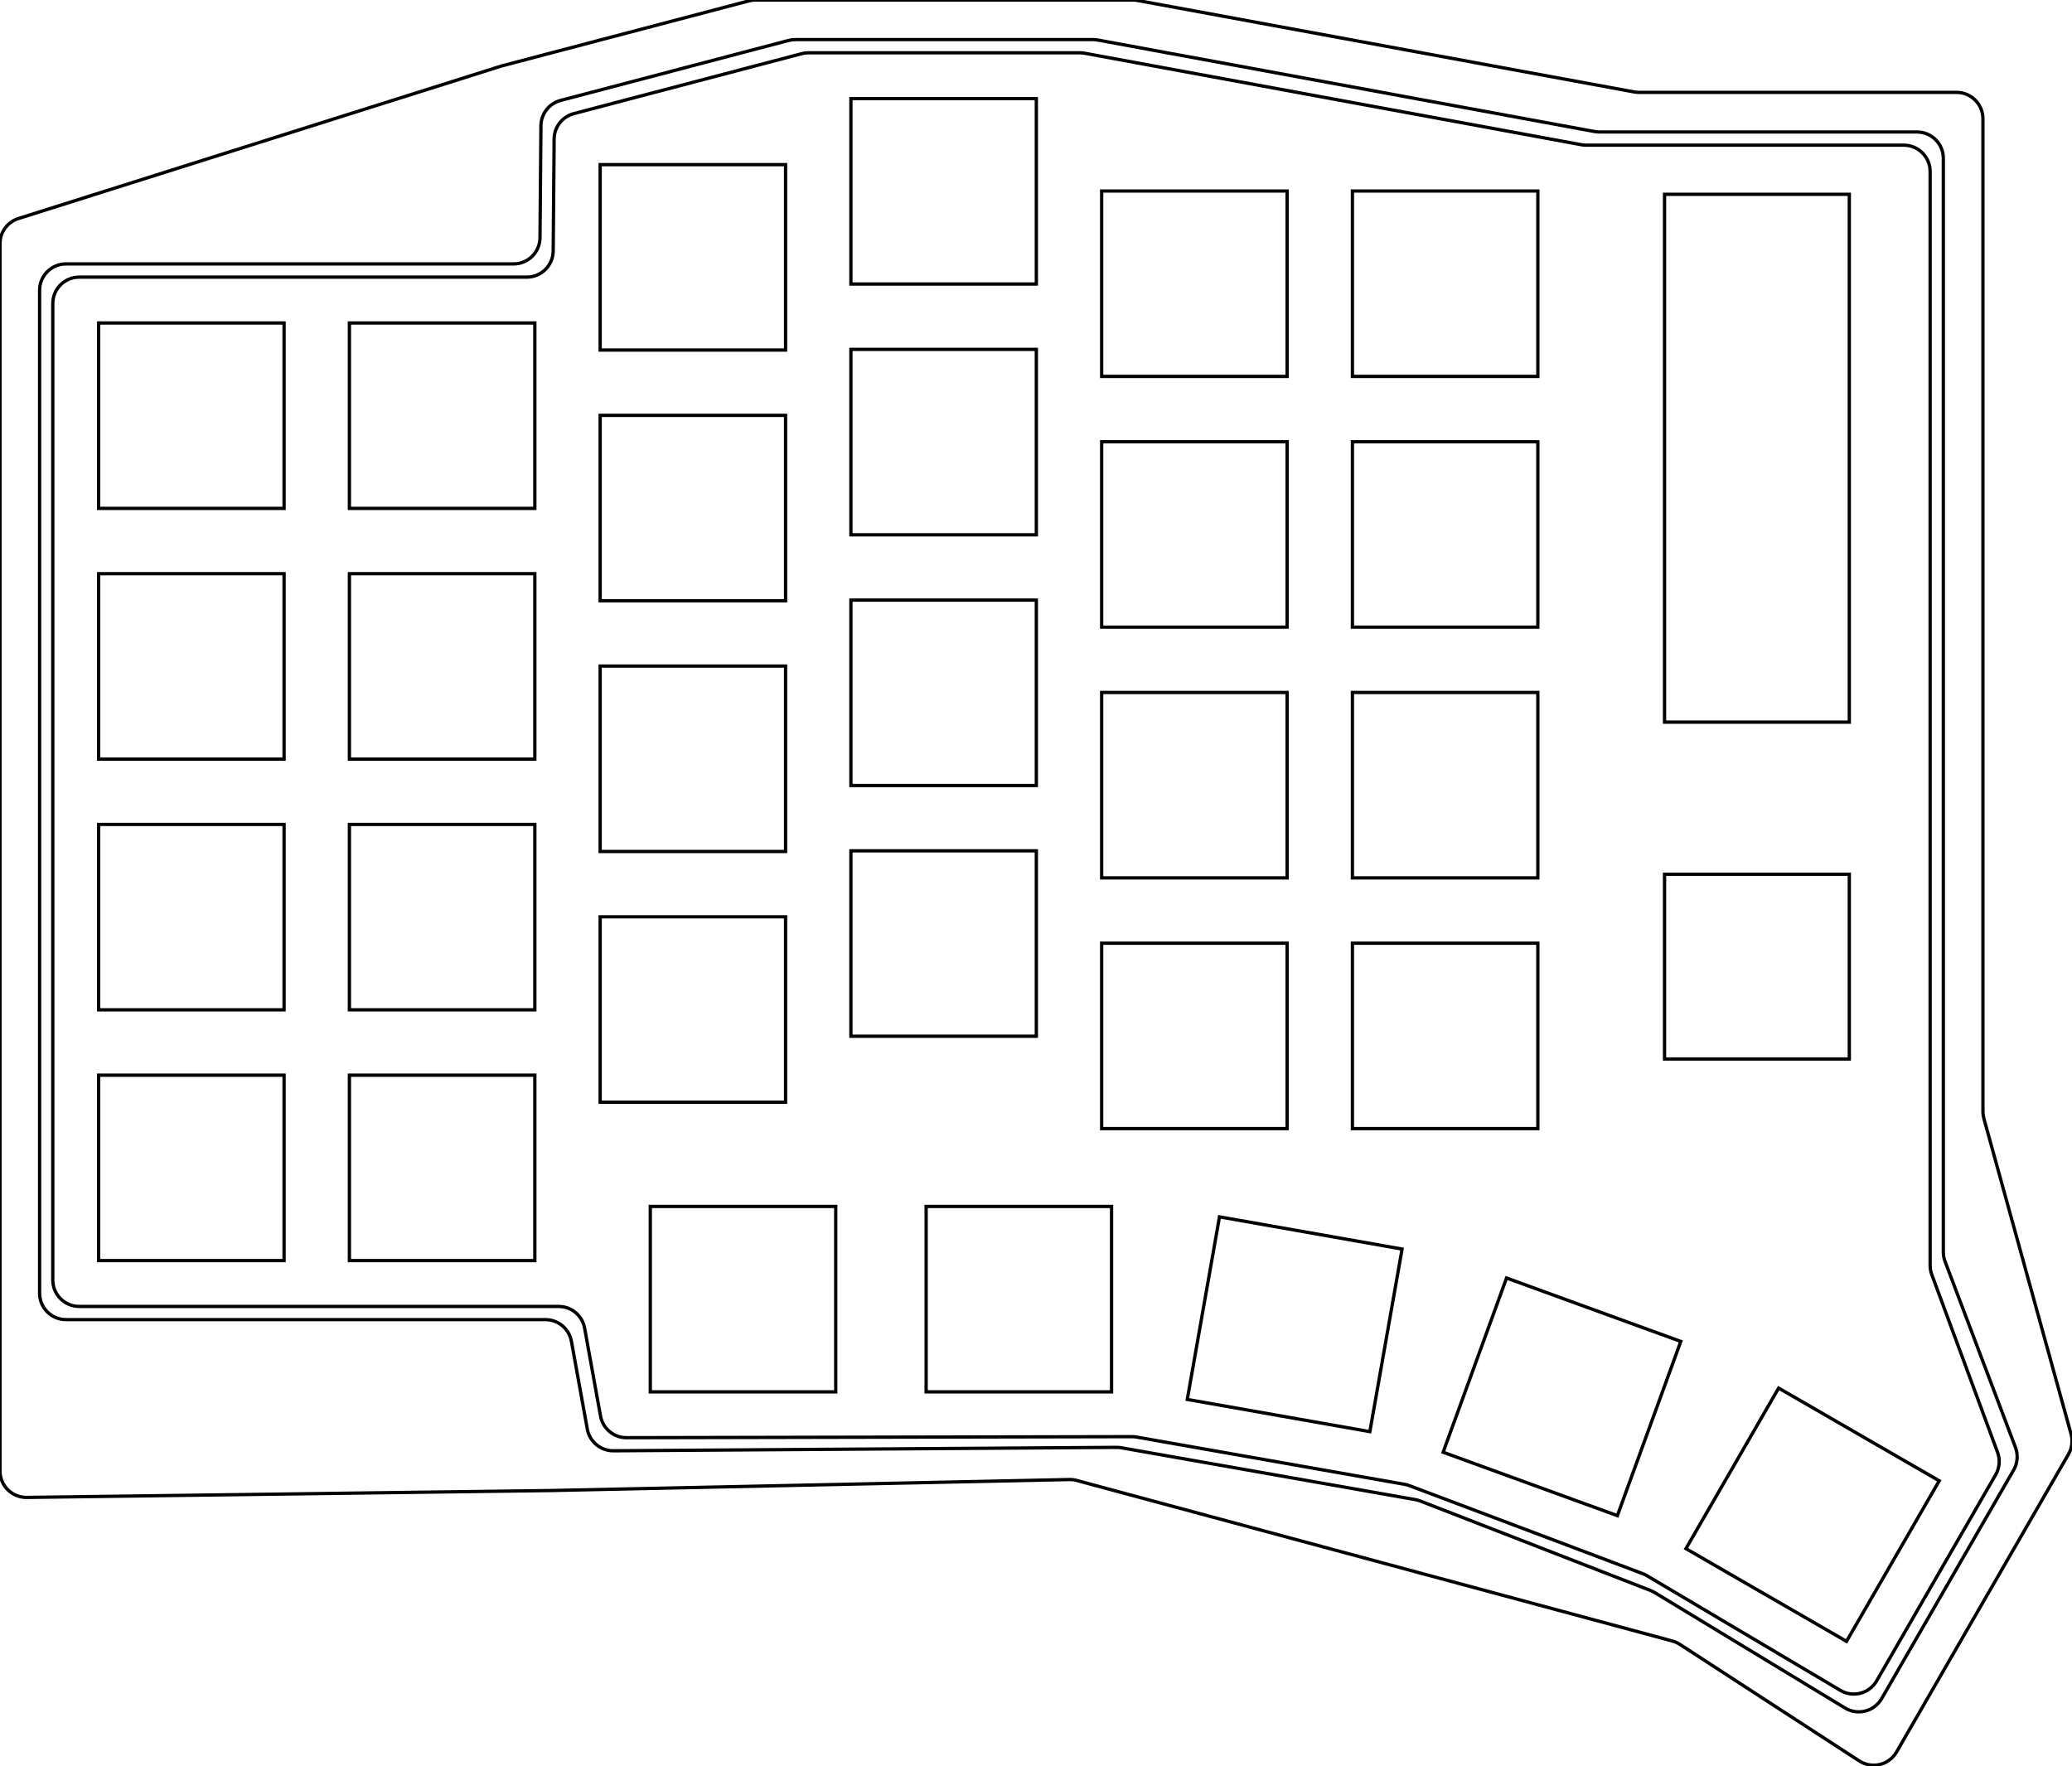
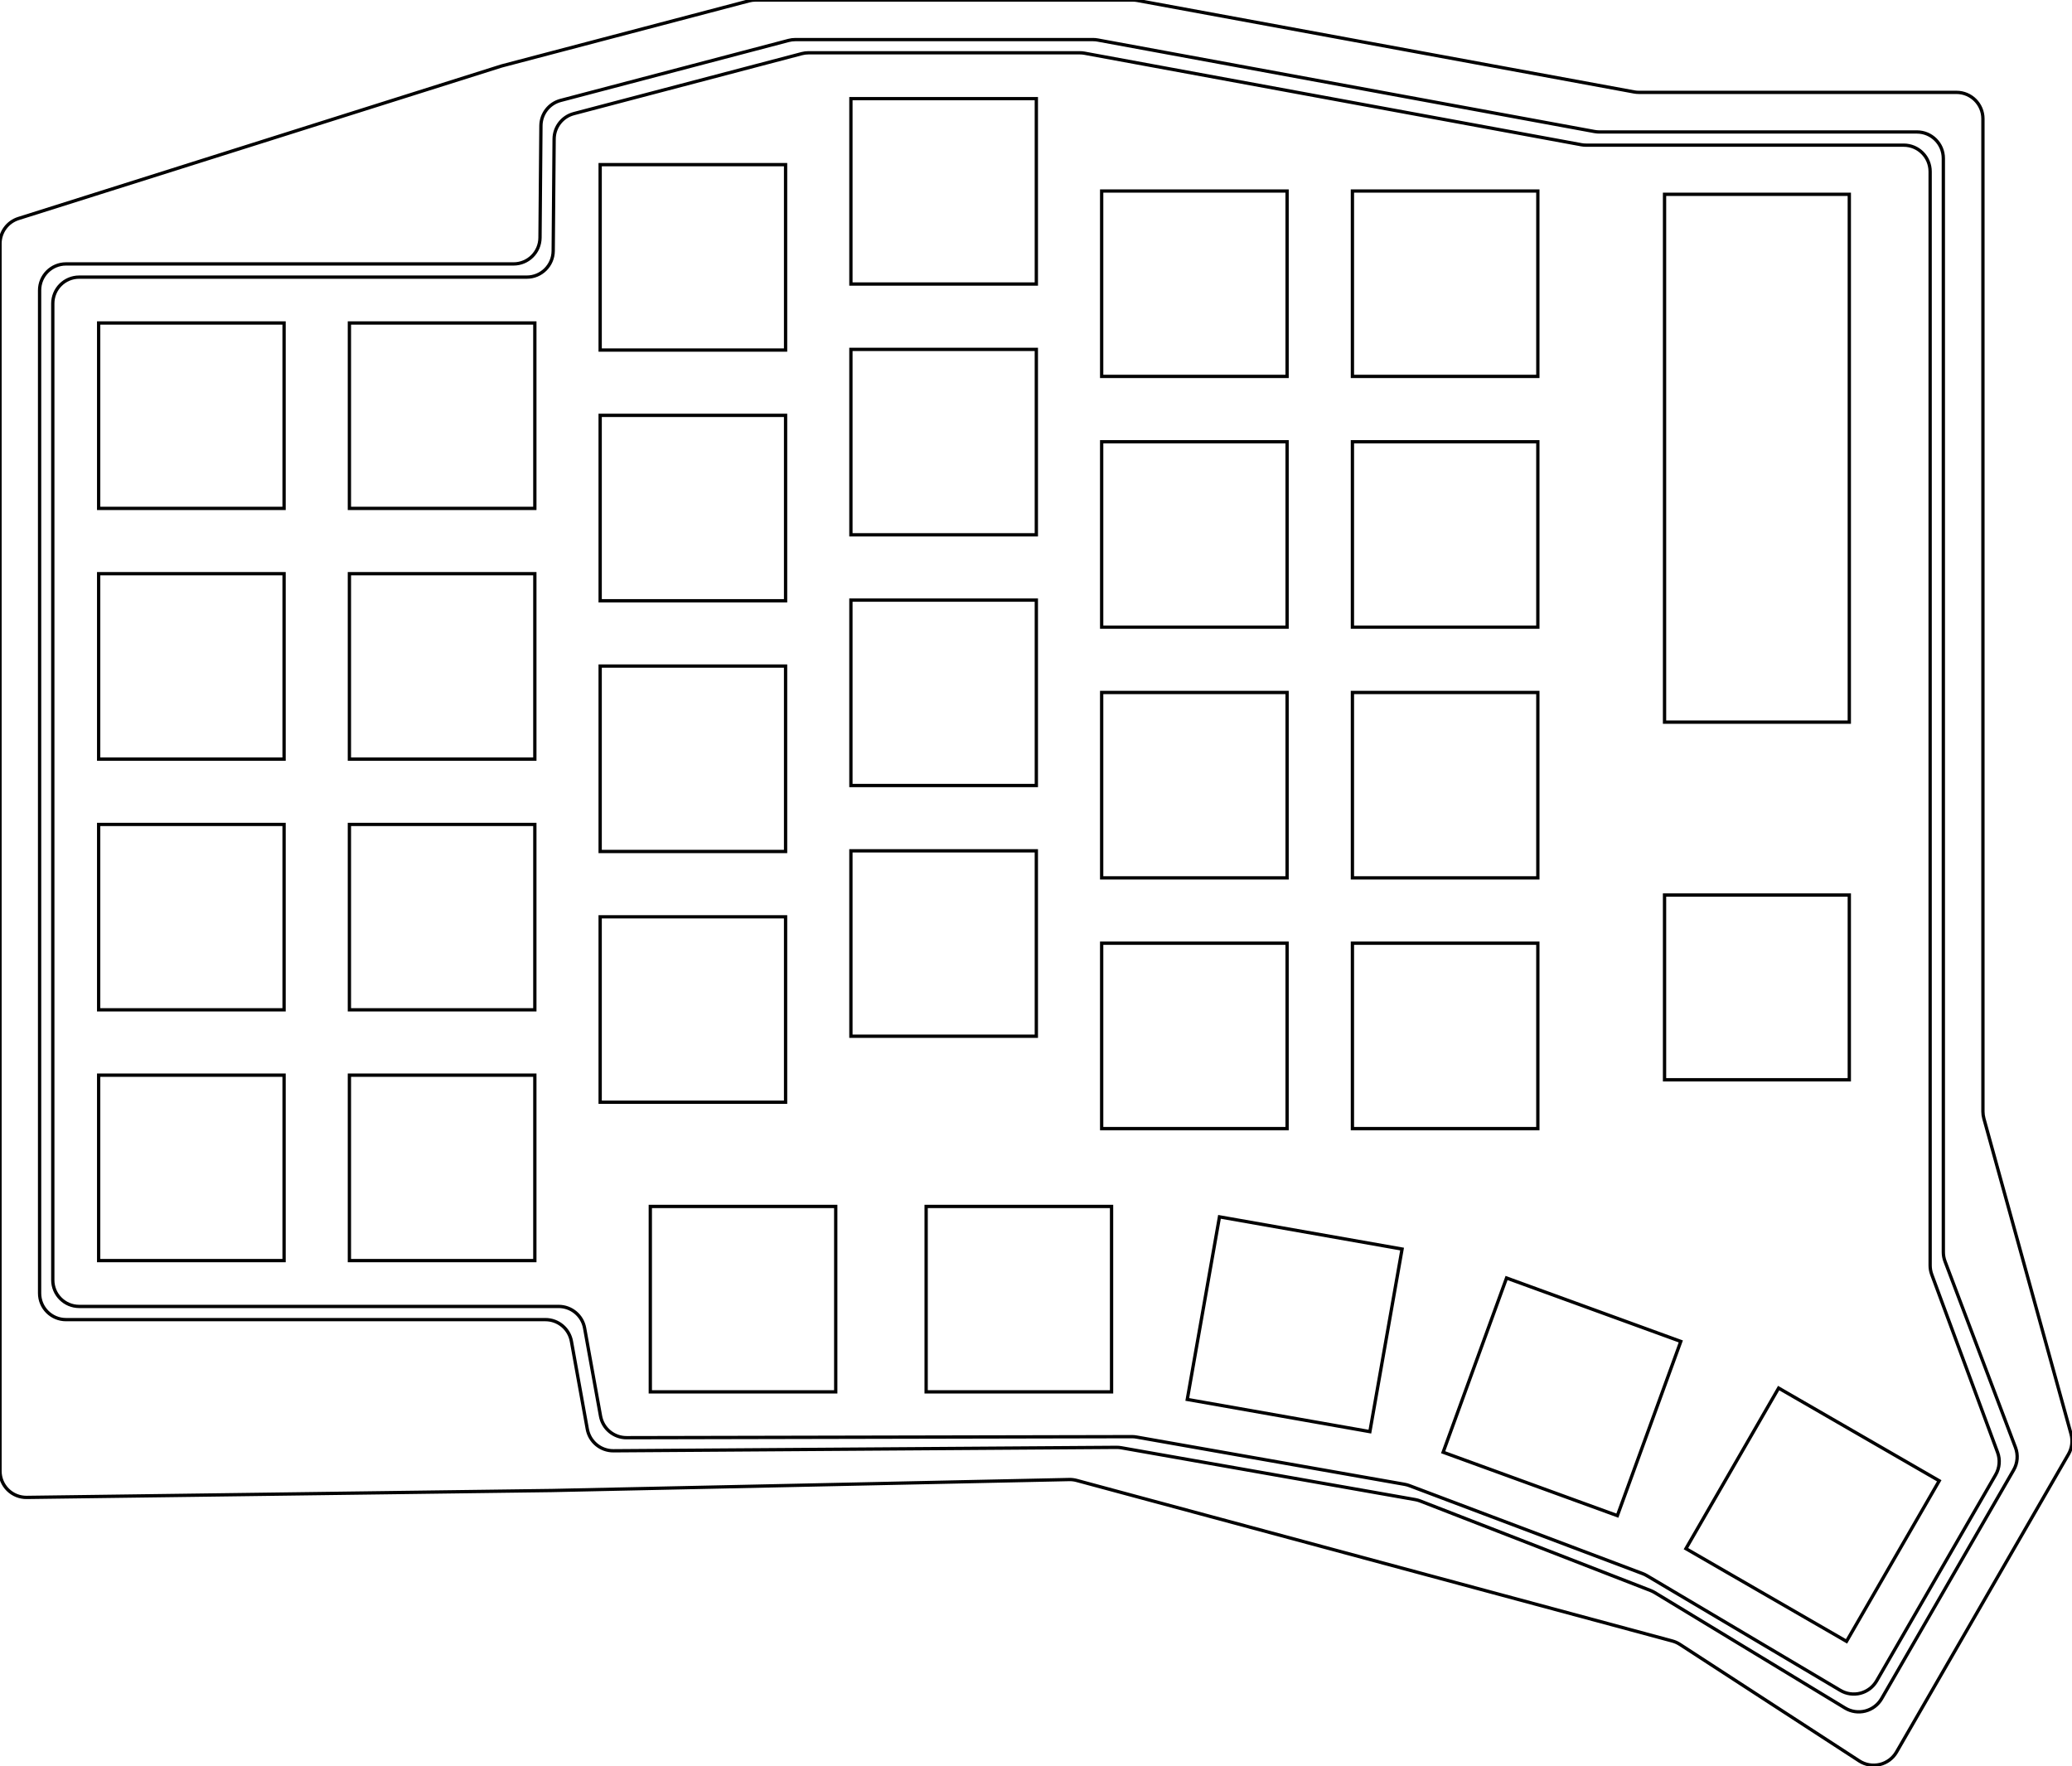
<svg xmlns="http://www.w3.org/2000/svg" width="156.999mm" height="133.766mm" viewBox="0 0 156.999 133.766">
  <g id="svgGroup" stroke-linecap="round" fill-rule="evenodd" font-size="9pt" stroke="#000" stroke-width="0.25mm" fill="none" style="stroke:#000;stroke-width:0.25mm;fill:none">
-     <path d="M 156.731 110.202 L 143.704 132.766 A 2 2 0 0 1 140.882 133.443 L 127.283 124.607 A 2 2 0 0 0 126.714 124.353 L 81.579 112.186 A 2 2 0 0 0 81.016 112.118 L 41.808 112.95 A 2 2 0 0 1 41.792 112.95 L 2.026 113.473 A 2 2 0 0 1 0 111.474 L 0 18.466 A 2 2 0 0 1 1.398 16.559 L 37.954 5.015 A 2 2 0 0 1 38.047 4.988 L 56.75 0.066 A 2 2 0 0 1 57.259 0 L 85.817 0 A 2 2 0 0 1 86.18 0.033 L 123.82 6.967 A 2 2 0 0 0 124.183 7 L 148.25 7 A 2 2 0 0 1 150.25 9 L 150.25 84.229 A 2 2 0 0 0 150.322 84.761 L 156.927 108.669 A 2 2 0 0 1 156.731 110.202 Z M 152.577 111.396 L 142.573 128.723 A 2 2 0 0 1 139.804 129.433 L 125.375 120.681 A 2 2 0 0 0 125.063 120.527 L 107.612 113.744 A 2 2 0 0 0 107.235 113.638 L 84.957 109.71 A 2 2 0 0 0 84.596 109.68 L 46.482 109.939 A 2 2 0 0 1 44.501 108.295 L 43.297 101.644 A 2 2 0 0 0 41.329 100 L 5 100 A 2 2 0 0 1 3 98 L 3 22 A 2 2 0 0 1 5 20 L 38.917 20 A 2 2 0 0 0 40.917 18.017 L 40.987 9.528 A 2 2 0 0 1 42.478 7.611 L 59.75 3.066 A 2 2 0 0 1 60.259 3 L 82.817 3 A 2 2 0 0 1 83.18 3.033 L 120.82 9.967 A 2 2 0 0 0 121.183 10 L 145.25 10 A 2 2 0 0 1 147.25 12 L 147.25 80.5 L 147.25 94.884 A 2 2 0 0 0 147.38 95.592 L 152.716 109.688 A 2 2 0 0 1 152.577 111.396 Z M 151.216 111.754 L 142.197 127.375 A 2 2 0 0 1 139.445 128.095 L 124.779 119.398 A 2 2 0 0 0 124.464 119.247 L 106.792 112.58 A 2 2 0 0 0 106.433 112.481 L 86.111 108.898 A 2 2 0 0 0 85.759 108.868 L 47.474 108.947 A 2 2 0 0 1 45.502 107.303 L 44.297 100.644 A 2 2 0 0 0 42.329 99 L 6 99 A 2 2 0 0 1 4 97 L 4 23 A 2 2 0 0 1 6 21 L 39.917 21 A 2 2 0 0 0 41.917 19.017 L 41.987 10.528 A 2 2 0 0 1 43.478 8.611 L 60.75 4.066 A 2 2 0 0 1 61.259 4 L 81.817 4 A 2 2 0 0 1 82.18 4.033 L 119.82 10.967 A 2 2 0 0 0 120.183 11 L 144.25 11 A 2 2 0 0 1 146.25 13 L 146.25 79.5 L 146.25 95.892 A 2 2 0 0 0 146.374 96.586 L 151.36 110.06 A 2 2 0 0 1 151.216 111.754 Z M 126.125 54.725 L 126.125 14.725 L 140.125 14.725 L 140.125 54.725 L 126.125 54.725 Z M 109.349 110.049 L 114.154 96.846 L 127.357 101.652 L 122.551 114.854 L 109.349 110.049 Z M 127.746 117.355 L 134.771 105.188 L 146.939 112.213 L 139.914 124.38 L 127.746 117.355 Z M 70.175 105.475 L 70.175 91.425 L 84.225 91.425 L 84.225 105.475 L 70.175 105.475 Z M 83.475 85.525 L 83.475 71.475 L 97.525 71.475 L 97.525 85.525 L 83.475 85.525 Z M 83.475 66.525 L 83.475 52.475 L 97.525 52.475 L 97.525 66.525 L 83.475 66.525 Z M 83.475 47.525 L 83.475 33.475 L 97.525 33.475 L 97.525 47.525 L 83.475 47.525 Z M 83.475 28.525 L 83.475 14.475 L 97.525 14.475 L 97.525 28.525 L 83.475 28.525 Z M 102.475 85.525 L 102.475 71.475 L 116.525 71.475 L 116.525 85.525 L 102.475 85.525 Z M 102.475 66.525 L 102.475 52.475 L 116.525 52.475 L 116.525 66.525 L 102.475 66.525 Z M 102.475 47.525 L 102.475 33.475 L 116.525 33.475 L 116.525 47.525 L 102.475 47.525 Z M 102.475 28.525 L 102.475 14.475 L 116.525 14.475 L 116.525 28.525 L 102.475 28.525 Z M 49.275 105.475 L 49.275 91.425 L 63.325 91.425 L 63.325 105.475 L 49.275 105.475 Z M 7.475 95.525 L 7.475 81.475 L 21.525 81.475 L 21.525 95.525 L 7.475 95.525 Z M 7.475 76.525 L 7.475 62.475 L 21.525 62.475 L 21.525 76.525 L 7.475 76.525 Z M 7.475 57.525 L 7.475 43.475 L 21.525 43.475 L 21.525 57.525 L 7.475 57.525 Z M 7.475 38.525 L 7.475 24.475 L 21.525 24.475 L 21.525 38.525 L 7.475 38.525 Z M 26.475 95.525 L 26.475 81.475 L 40.525 81.475 L 40.525 95.525 L 26.475 95.525 Z M 26.475 76.525 L 26.475 62.475 L 40.525 62.475 L 40.525 76.525 L 26.475 76.525 Z M 26.475 57.525 L 26.475 43.475 L 40.525 43.475 L 40.525 57.525 L 26.475 57.525 Z M 26.475 38.525 L 26.475 24.475 L 40.525 24.475 L 40.525 38.525 L 26.475 38.525 Z M 45.475 83.525 L 45.475 69.475 L 59.525 69.475 L 59.525 83.525 L 45.475 83.525 Z M 45.475 64.525 L 45.475 50.475 L 59.525 50.475 L 59.525 64.525 L 45.475 64.525 Z M 45.475 45.525 L 45.475 31.475 L 59.525 31.475 L 59.525 45.525 L 45.475 45.525 Z M 45.475 26.525 L 45.475 12.475 L 59.525 12.475 L 59.525 26.525 L 45.475 26.525 Z M 64.475 78.525 L 64.475 64.475 L 78.525 64.475 L 78.525 78.525 L 64.475 78.525 Z M 64.475 59.525 L 64.475 45.475 L 78.525 45.475 L 78.525 59.525 L 64.475 59.525 Z M 64.475 40.525 L 64.475 26.475 L 78.525 26.475 L 78.525 40.525 L 64.475 40.525 Z M 64.475 21.525 L 64.475 7.475 L 78.525 7.475 L 78.525 21.525 L 64.475 21.525 Z M 89.962 106.048 L 92.402 92.212 L 106.238 94.652 L 103.798 108.488 L 89.962 106.048 Z M 126.125 80.25 L 126.125 66.25 L 140.125 66.25 L 140.125 80.25 L 126.125 80.25 Z" vector-effect="non-scaling-stroke" />
+     <path d="M 156.731 110.202 L 143.704 132.766 A 2 2 0 0 1 140.882 133.443 L 127.283 124.607 A 2 2 0 0 0 126.714 124.353 L 81.579 112.186 A 2 2 0 0 0 81.016 112.118 L 41.808 112.95 A 2 2 0 0 1 41.792 112.95 L 2.026 113.473 A 2 2 0 0 1 0 111.474 L 0 18.466 A 2 2 0 0 1 1.398 16.559 L 37.954 5.015 A 2 2 0 0 1 38.047 4.988 L 56.75 0.066 A 2 2 0 0 1 57.259 0 L 85.817 0 A 2 2 0 0 1 86.18 0.033 L 123.82 6.967 A 2 2 0 0 0 124.183 7 L 148.25 7 A 2 2 0 0 1 150.25 9 L 150.25 84.229 A 2 2 0 0 0 150.322 84.761 L 156.927 108.669 A 2 2 0 0 1 156.731 110.202 Z M 152.577 111.396 L 142.573 128.723 A 2 2 0 0 1 139.804 129.433 L 125.375 120.681 A 2 2 0 0 0 125.063 120.527 L 107.612 113.744 A 2 2 0 0 0 107.235 113.638 L 84.957 109.71 A 2 2 0 0 0 84.596 109.68 L 46.482 109.939 A 2 2 0 0 1 44.501 108.295 L 43.297 101.644 A 2 2 0 0 0 41.329 100 L 5 100 A 2 2 0 0 1 3 98 L 3 22 A 2 2 0 0 1 5 20 L 38.917 20 A 2 2 0 0 0 40.917 18.017 L 40.987 9.528 A 2 2 0 0 1 42.478 7.611 L 59.75 3.066 A 2 2 0 0 1 60.259 3 L 82.817 3 A 2 2 0 0 1 83.18 3.033 L 120.82 9.967 A 2 2 0 0 0 121.183 10 L 145.25 10 A 2 2 0 0 1 147.25 12 L 147.25 80.5 L 147.25 94.884 A 2 2 0 0 0 147.38 95.592 L 152.716 109.688 A 2 2 0 0 1 152.577 111.396 Z M 151.216 111.754 L 142.197 127.375 A 2 2 0 0 1 139.445 128.095 L 124.779 119.398 A 2 2 0 0 0 124.464 119.247 L 106.792 112.58 A 2 2 0 0 0 106.433 112.481 L 86.111 108.898 A 2 2 0 0 0 85.759 108.868 L 47.474 108.947 A 2 2 0 0 1 45.502 107.303 L 44.297 100.644 A 2 2 0 0 0 42.329 99 L 6 99 A 2 2 0 0 1 4 97 L 4 23 A 2 2 0 0 1 6 21 L 39.917 21 A 2 2 0 0 0 41.917 19.017 L 41.987 10.528 A 2 2 0 0 1 43.478 8.611 L 60.75 4.066 A 2 2 0 0 1 61.259 4 L 81.817 4 A 2 2 0 0 1 82.18 4.033 L 119.82 10.967 A 2 2 0 0 0 120.183 11 L 144.25 11 A 2 2 0 0 1 146.25 13 L 146.25 79.5 L 146.25 95.892 A 2 2 0 0 0 146.374 96.586 L 151.36 110.06 A 2 2 0 0 1 151.216 111.754 Z M 126.125 54.725 L 126.125 14.725 L 140.125 14.725 L 140.125 54.725 L 126.125 54.725 Z M 109.349 110.049 L 114.154 96.846 L 127.357 101.652 L 122.551 114.854 L 109.349 110.049 Z M 127.746 117.355 L 134.771 105.188 L 146.939 112.213 L 139.914 124.38 L 127.746 117.355 Z M 70.175 105.475 L 70.175 91.425 L 84.225 91.425 L 84.225 105.475 L 70.175 105.475 Z M 83.475 85.525 L 83.475 71.475 L 97.525 71.475 L 97.525 85.525 L 83.475 85.525 Z M 83.475 66.525 L 83.475 52.475 L 97.525 52.475 L 97.525 66.525 L 83.475 66.525 Z M 83.475 47.525 L 83.475 33.475 L 97.525 33.475 L 97.525 47.525 L 83.475 47.525 Z M 83.475 28.525 L 83.475 14.475 L 97.525 14.475 L 97.525 28.525 L 83.475 28.525 Z M 102.475 85.525 L 102.475 71.475 L 116.525 71.475 L 116.525 85.525 L 102.475 85.525 Z M 102.475 66.525 L 102.475 52.475 L 116.525 52.475 L 116.525 66.525 L 102.475 66.525 Z M 102.475 47.525 L 102.475 33.475 L 116.525 33.475 L 116.525 47.525 L 102.475 47.525 Z M 102.475 28.525 L 102.475 14.475 L 116.525 14.475 L 116.525 28.525 L 102.475 28.525 Z M 49.275 105.475 L 49.275 91.425 L 63.325 91.425 L 63.325 105.475 L 49.275 105.475 Z M 7.475 95.525 L 7.475 81.475 L 21.525 81.475 L 21.525 95.525 L 7.475 95.525 Z M 7.475 76.525 L 7.475 62.475 L 21.525 62.475 L 21.525 76.525 L 7.475 76.525 Z M 7.475 57.525 L 7.475 43.475 L 21.525 43.475 L 21.525 57.525 L 7.475 57.525 Z M 7.475 38.525 L 7.475 24.475 L 21.525 24.475 L 21.525 38.525 L 7.475 38.525 Z M 26.475 95.525 L 26.475 81.475 L 40.525 81.475 L 40.525 95.525 L 26.475 95.525 Z M 26.475 76.525 L 26.475 62.475 L 40.525 62.475 L 40.525 76.525 L 26.475 76.525 Z M 26.475 57.525 L 26.475 43.475 L 40.525 43.475 L 40.525 57.525 L 26.475 57.525 Z M 26.475 38.525 L 26.475 24.475 L 40.525 24.475 L 40.525 38.525 L 26.475 38.525 Z M 45.475 83.525 L 45.475 69.475 L 59.525 69.475 L 59.525 83.525 L 45.475 83.525 Z M 45.475 64.525 L 45.475 50.475 L 59.525 50.475 L 59.525 64.525 L 45.475 64.525 Z M 45.475 45.525 L 45.475 31.475 L 59.525 31.475 L 59.525 45.525 L 45.475 45.525 Z M 45.475 26.525 L 45.475 12.475 L 59.525 12.475 L 59.525 26.525 L 45.475 26.525 Z M 64.475 78.525 L 64.475 64.475 L 78.525 64.475 L 78.525 78.525 L 64.475 78.525 Z M 64.475 59.525 L 64.475 45.475 L 78.525 45.475 L 78.525 59.525 L 64.475 59.525 Z M 64.475 40.525 L 64.475 26.475 L 78.525 26.475 L 78.525 40.525 L 64.475 40.525 Z M 64.475 21.525 L 64.475 7.475 L 78.525 7.475 L 78.525 21.525 L 64.475 21.525 Z M 89.962 106.048 L 92.402 92.212 L 106.238 94.652 L 103.798 108.488 L 89.962 106.048 Z M 126.125 81.825 L 126.125 67.825 L 140.125 67.825 L 140.125 81.825 L 126.125 81.825 Z" vector-effect="non-scaling-stroke" />
  </g>
</svg>
